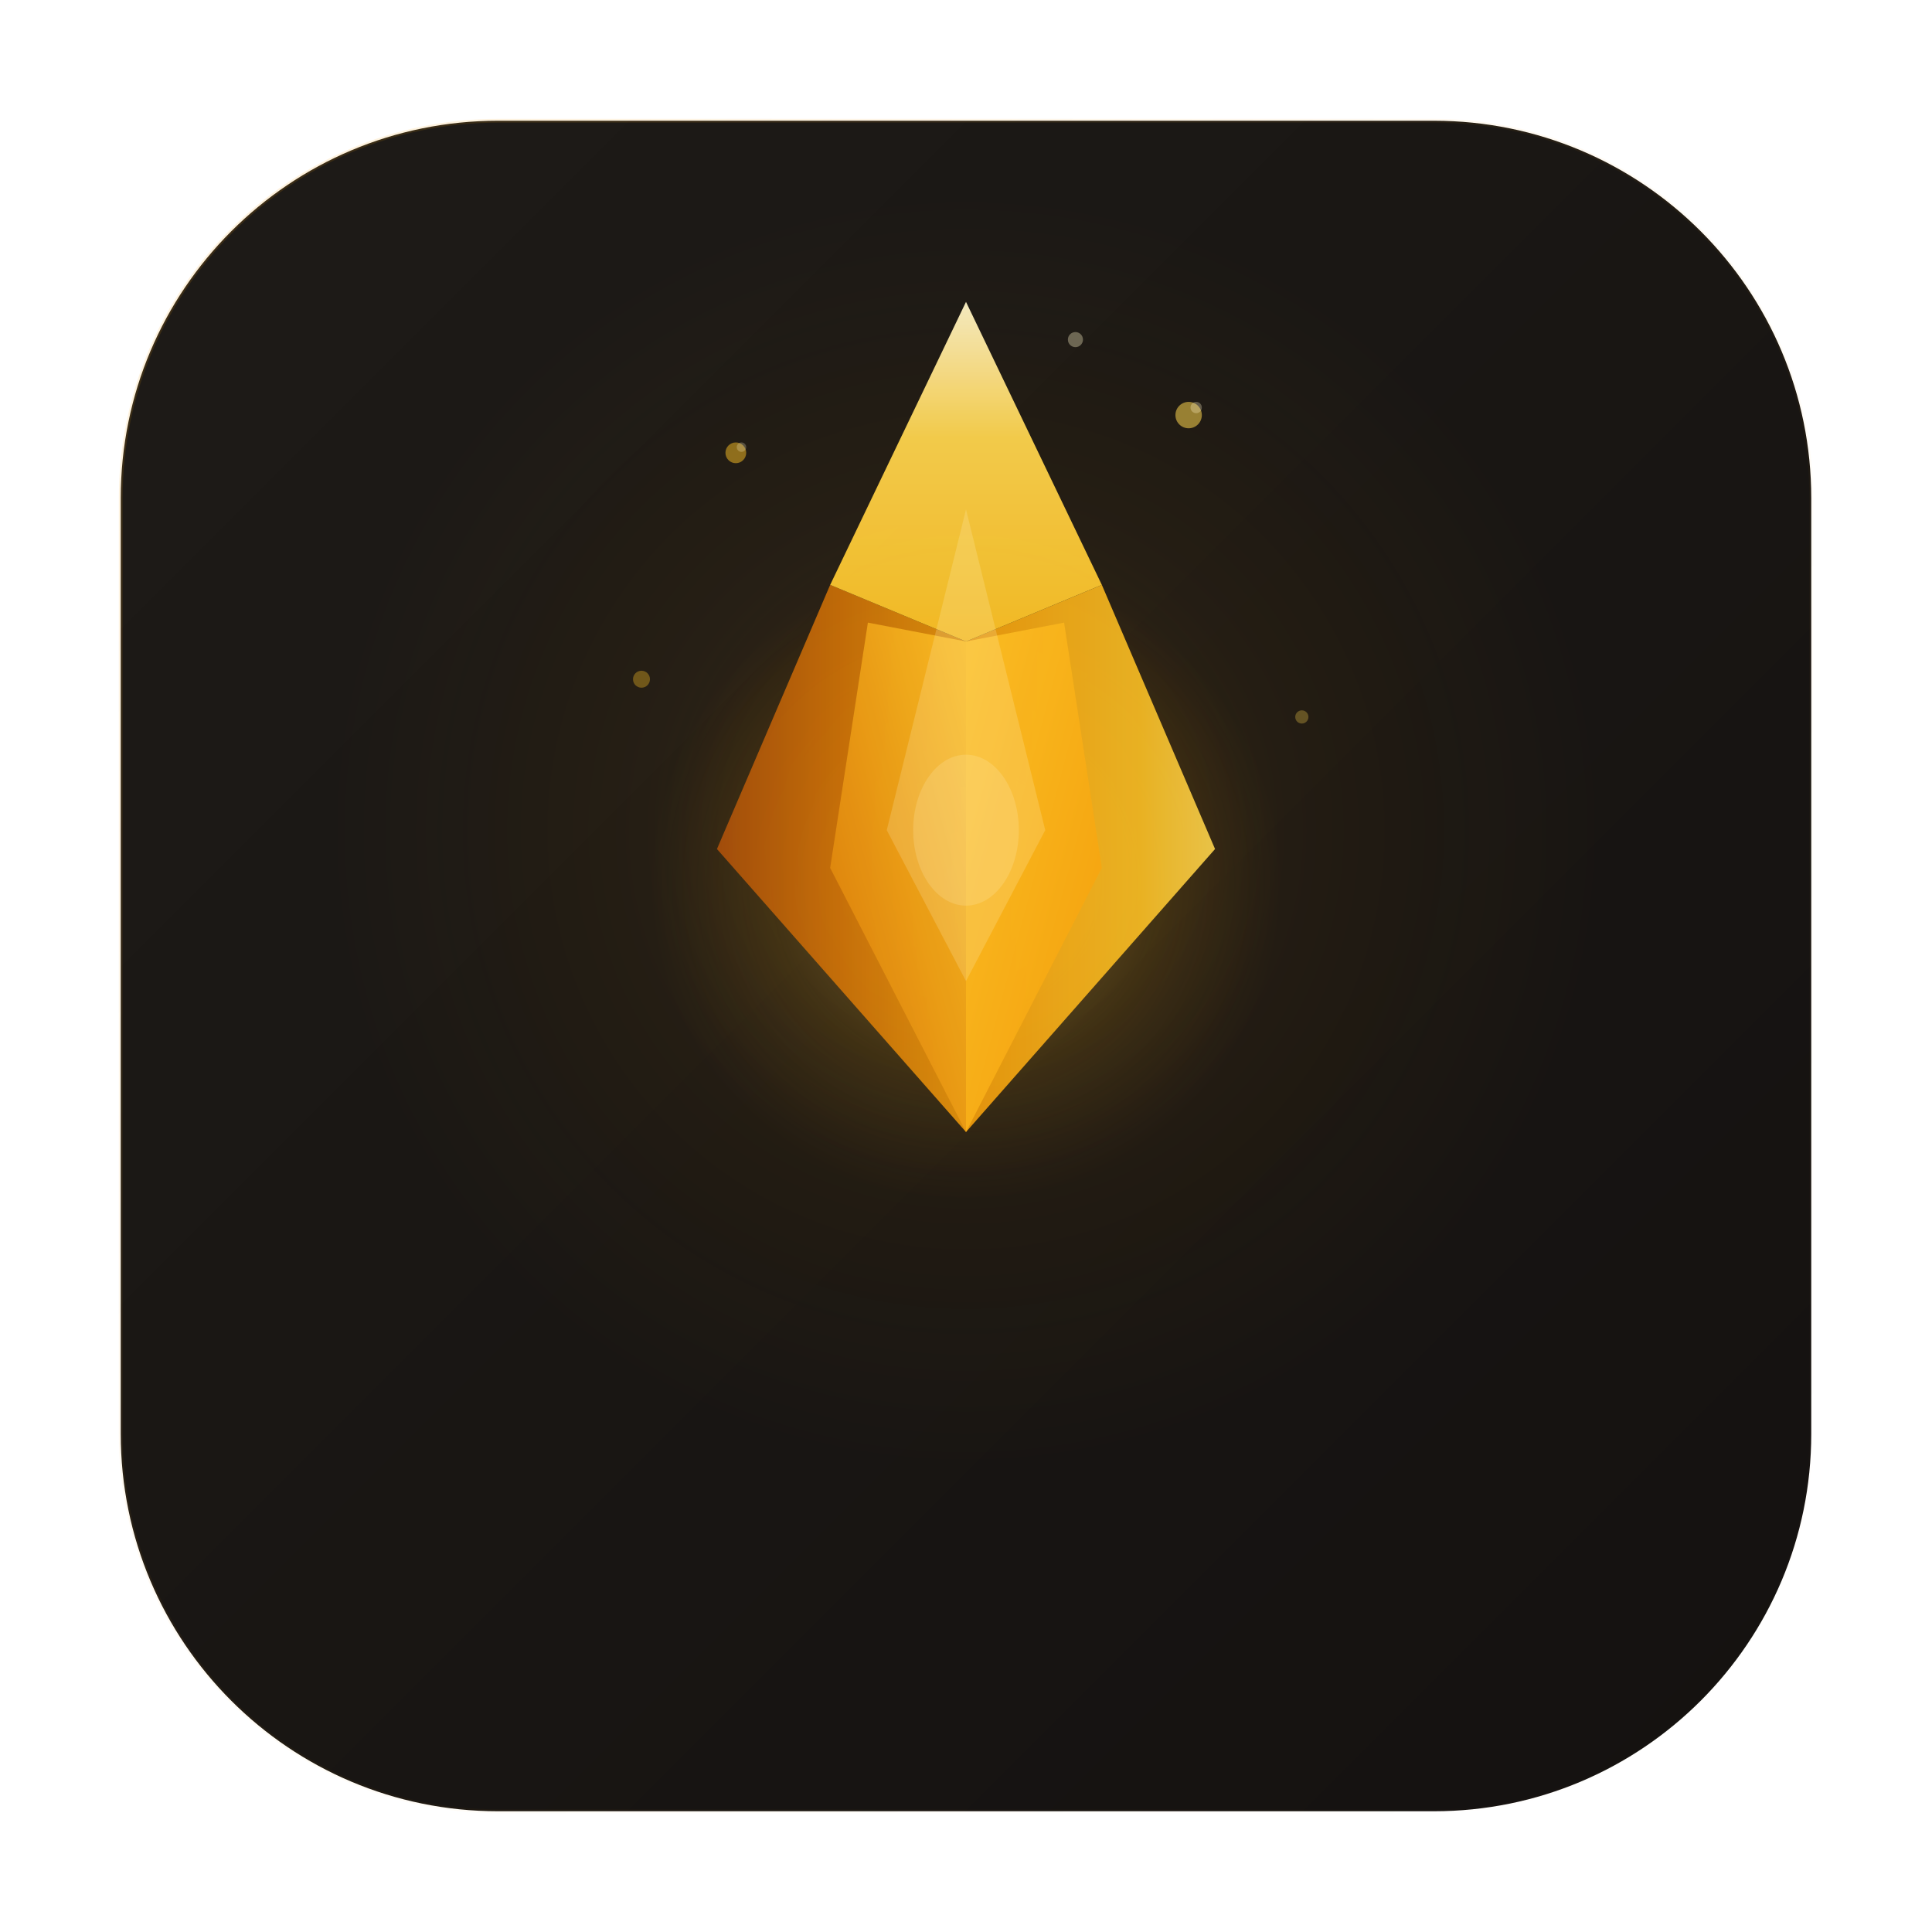
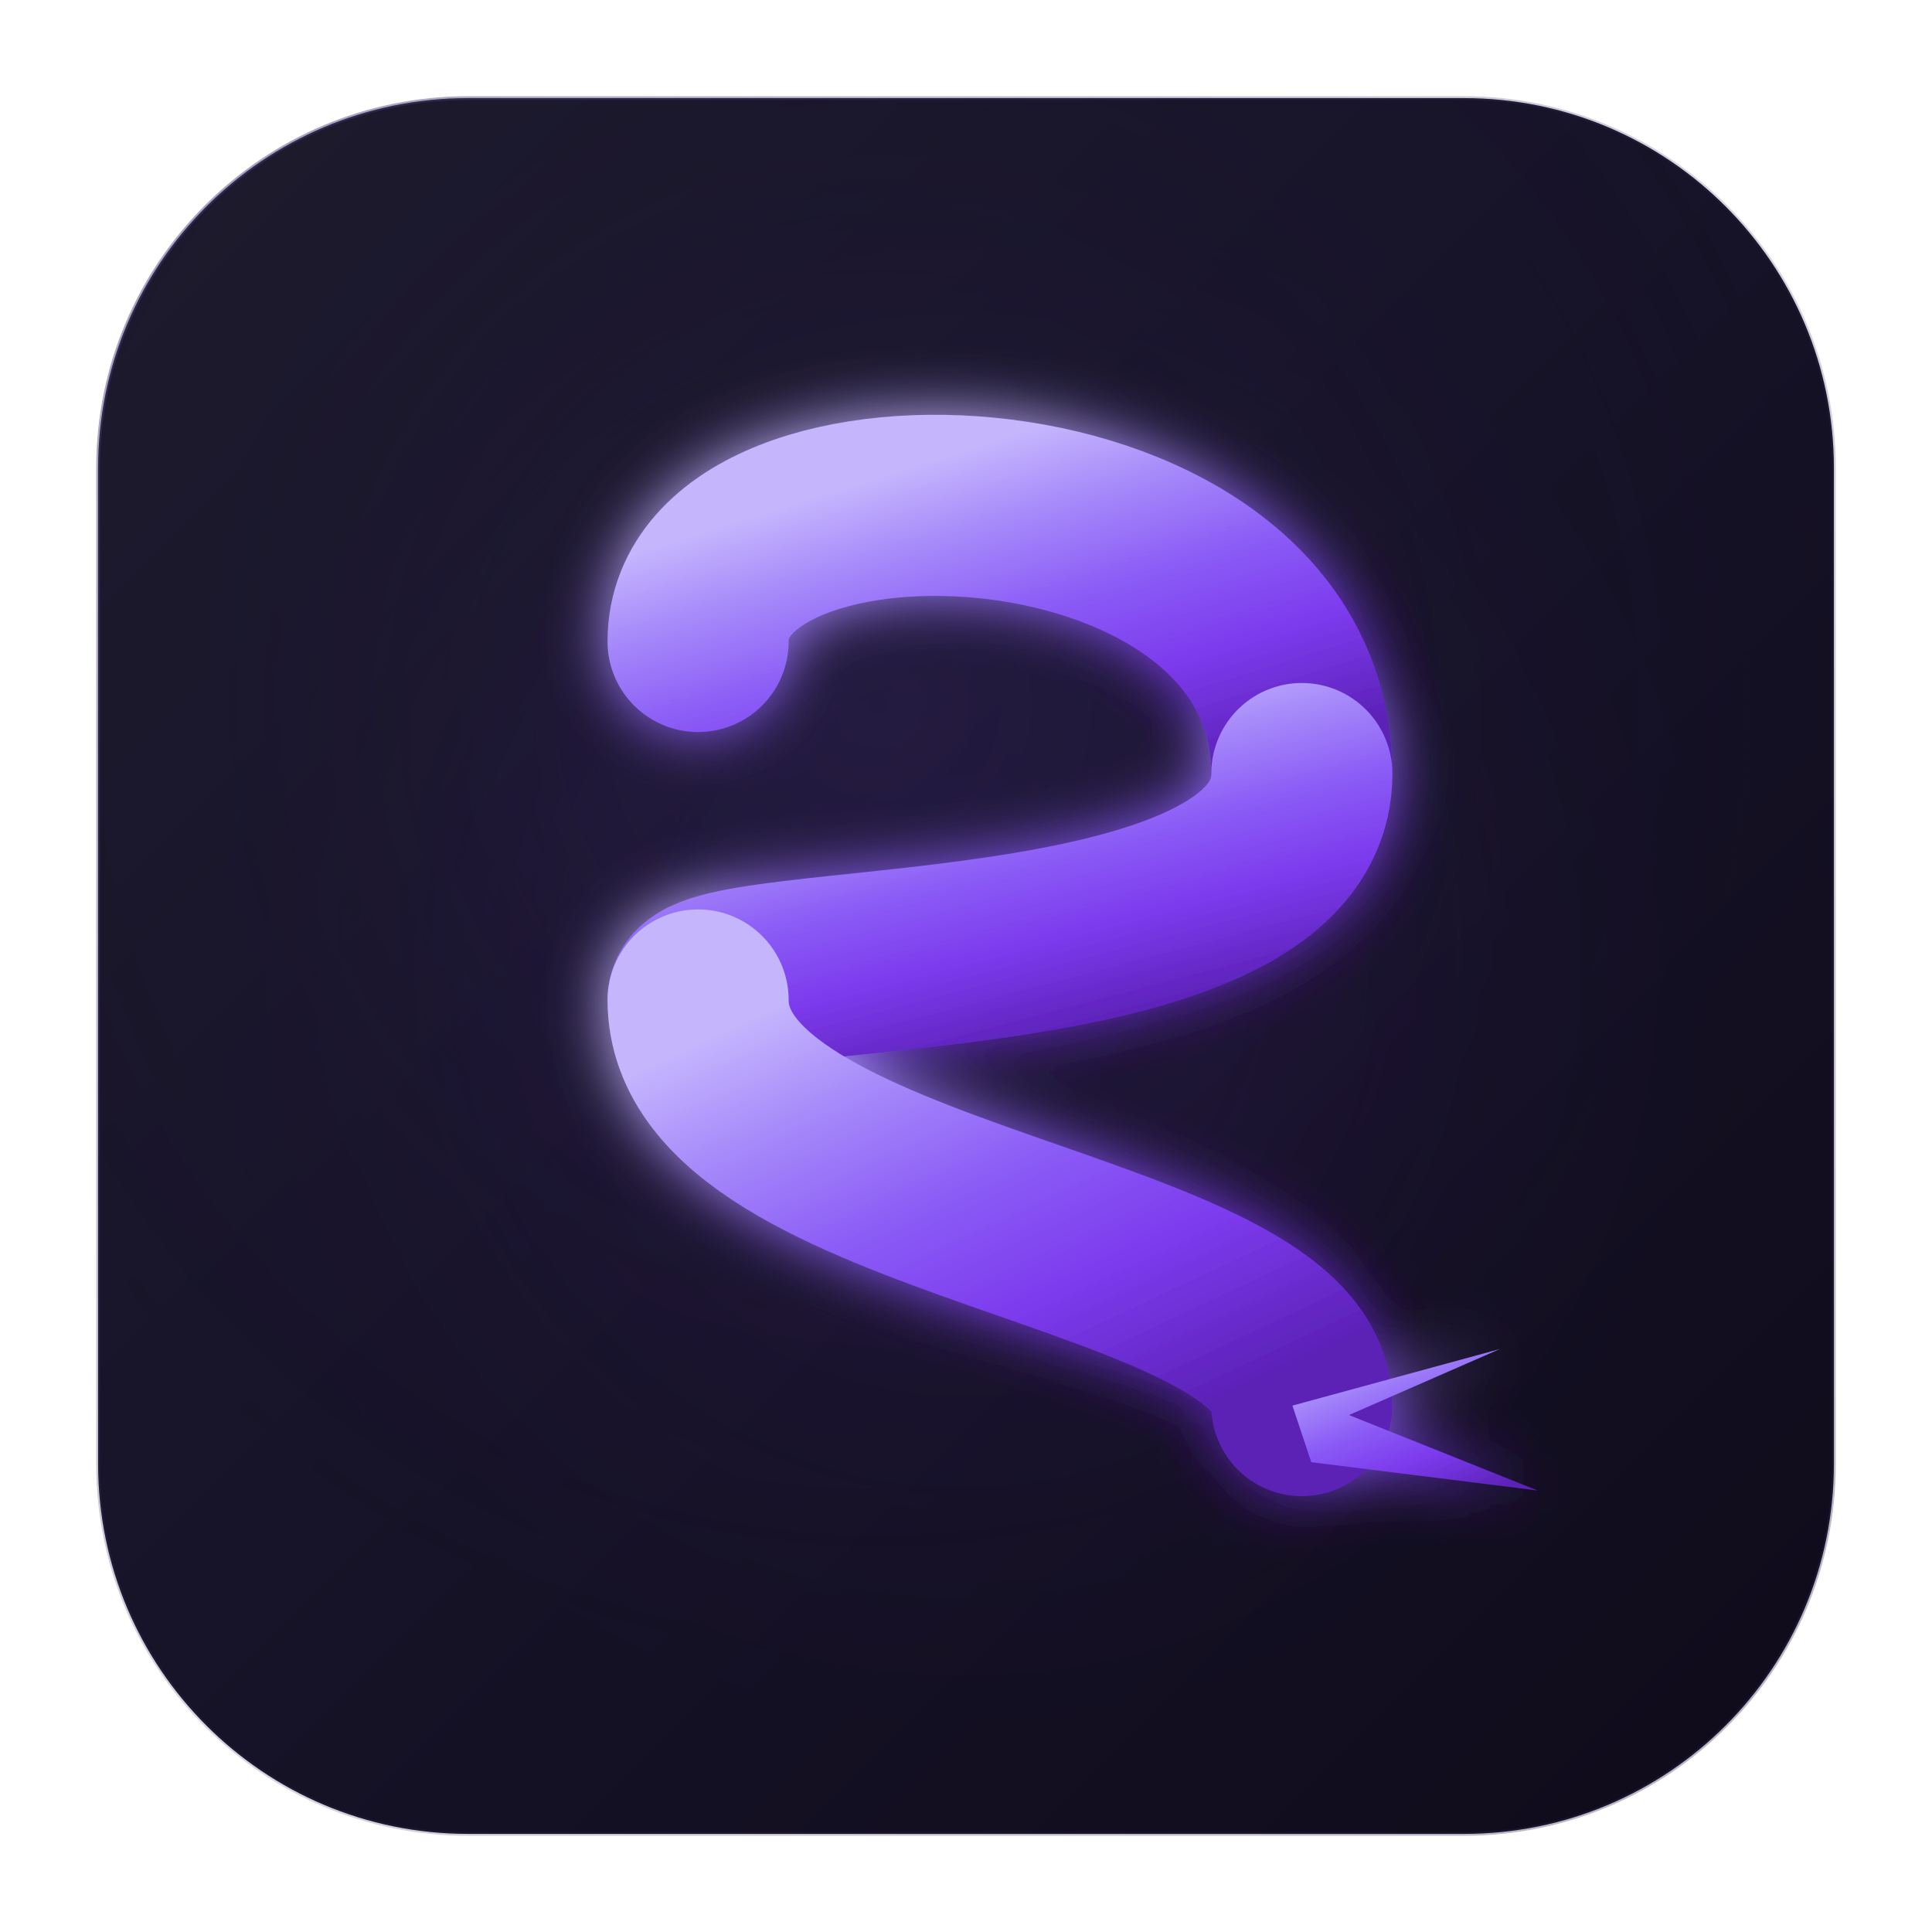
<svg xmlns="http://www.w3.org/2000/svg" width="1024" height="1024" viewBox="0 0 1024 1024">
  <defs>
-     <linearGradient id="bgGrad" x1="0%" y1="0%" x2="100%" y2="100%">
-       <stop offset="0%" stop-color="#1e1b18" />
-       <stop offset="40%" stop-color="#1a1714" />
-       <stop offset="100%" stop-color="#141110" />
+     <linearGradient id="bgGrad" x1="0" y1="0" x2="1" y2="1">
+       <stop offset="0%" stop-color="#1e1b2e" />
+       <stop offset="40%" stop-color="#18142a" />
+       <stop offset="100%" stop-color="#0f0b1a" />
    </linearGradient>
-     <radialGradient id="ambientGlow" cx="50%" cy="42%" r="38%">
-       <stop offset="0%" stop-color="#f59e0b" stop-opacity="0.18" />
-       <stop offset="50%" stop-color="#f59e0b" stop-opacity="0.05" />
-       <stop offset="100%" stop-color="#f59e0b" stop-opacity="0" />
+     <radialGradient id="bgShine" cx="0.45" cy="0.35" r="0.6">
+       <stop offset="0%" stop-color="#2d2550" stop-opacity="0.28" />
+       <stop offset="60%" stop-color="#1a1530" stop-opacity="0.06" />
+       <stop offset="100%" stop-color="#0f0b1a" stop-opacity="0" />
    </radialGradient>
-     <radialGradient id="coreGlow" cx="50%" cy="55%" r="30%">
-       <stop offset="0%" stop-color="#fef3c7" stop-opacity="0.35" />
-       <stop offset="60%" stop-color="#fbbf24" stop-opacity="0.10" />
-       <stop offset="100%" stop-color="#f59e0b" stop-opacity="0" />
-     </radialGradient>
-     <linearGradient id="facetRight" x1="0%" y1="50%" x2="100%" y2="50%">
-       <stop offset="0%" stop-color="#f59e0b" />
-       <stop offset="70%" stop-color="#fbbf24" />
-       <stop offset="100%" stop-color="#fcd34d" />
+     <linearGradient id="borderGrad" x1="0" y1="0" x2="1" y2="1">
+       <stop offset="0%" stop-color="#4a3b7c" stop-opacity="0.5" />
+       <stop offset="50%" stop-color="#3b2f5e" stop-opacity="0.2" />
+       <stop offset="100%" stop-color="#2d2250" stop-opacity="0.35" />
    </linearGradient>
-     <linearGradient id="facetLeft" x1="100%" y1="50%" x2="0%" y2="50%">
-       <stop offset="0%" stop-color="#f59e0b" />
-       <stop offset="50%" stop-color="#d97706" />
-       <stop offset="100%" stop-color="#b45309" />
+     <linearGradient id="brandGrad" x1="0.15" y1="0" x2="0.85" y2="1">
+       <stop offset="0%" stop-color="#c4b5fd" />
+       <stop offset="20%" stop-color="#a78bfa" />
+       <stop offset="45%" stop-color="#8b5cf6" />
+       <stop offset="70%" stop-color="#7c3aed" />
+       <stop offset="100%" stop-color="#5b21b6" />
    </linearGradient>
-     <linearGradient id="facetTop" x1="50%" y1="100%" x2="50%" y2="0%">
-       <stop offset="0%" stop-color="#fbbf24" />
-       <stop offset="60%" stop-color="#fcd34d" />
-       <stop offset="100%" stop-color="#fef3c7" />
+     <linearGradient id="brandGradH" x1="0" y1="0" x2="1" y2="0">
+       <stop offset="0%" stop-color="#c4b5fd" />
+       <stop offset="40%" stop-color="#8b5cf6" />
+       <stop offset="100%" stop-color="#7c3aed" />
    </linearGradient>
-     <linearGradient id="facetInnerRight" x1="0%" y1="0%" x2="100%" y2="100%">
-       <stop offset="0%" stop-color="#fbbf24" />
-       <stop offset="100%" stop-color="#f59e0b" />
-     </linearGradient>
-     <linearGradient id="facetInnerLeft" x1="100%" y1="0%" x2="0%" y2="100%">
-       <stop offset="0%" stop-color="#fbbf24" />
-       <stop offset="100%" stop-color="#d97706" />
-     </linearGradient>
-     <linearGradient id="anvilLine" x1="0%" y1="0%" x2="100%" y2="0%">
-       <stop offset="0%" stop-color="#f59e0b" stop-opacity="0" />
-       <stop offset="30%" stop-color="#f59e0b" stop-opacity="0.35" />
-       <stop offset="50%" stop-color="#fbbf24" stop-opacity="0.45" />
-       <stop offset="70%" stop-color="#f59e0b" stop-opacity="0.35" />
-       <stop offset="100%" stop-color="#f59e0b" stop-opacity="0" />
-     </linearGradient>
-     <linearGradient id="borderGlow" x1="0%" y1="0%" x2="100%" y2="100%">
-       <stop offset="0%" stop-color="#f59e0b" stop-opacity="0.15" />
-       <stop offset="50%" stop-color="#f59e0b" stop-opacity="0.04" />
-       <stop offset="100%" stop-color="#f59e0b" stop-opacity="0" />
-     </linearGradient>
+     <filter id="markGlow" x="-35%" y="-35%" width="170%" height="170%">
+       <feGaussianBlur stdDeviation="16" result="blur" />
+       <feMerge>
+         <feMergeNode in="blur" />
+         <feMergeNode in="SourceGraphic" />
+       </feMerge>
+     </filter>
+     <filter id="ambientGlow" x="-100%" y="-100%" width="300%" height="300%">
+       <feGaussianBlur stdDeviation="80" />
+     </filter>
  </defs>
-   <rect x="64" y="64" width="896" height="896" rx="200" ry="200" fill="url(#bgGrad)" />
-   <rect x="64" y="64" width="896" height="896" rx="200" ry="200" fill="url(#ambientGlow)" />
-   <circle cx="512" cy="440" r="280" fill="url(#coreGlow)" />
-   <line x1="340" y1="630" x2="684" y2="630" stroke="url(#anvilLine)" stroke-width="2.5" />
-   <line x1="360" y1="650" x2="664" y2="650" stroke="url(#anvilLine)" stroke-width="1.5" />
-   <polygon points="512,600  380,450  440,310  512,340" fill="url(#facetLeft)" opacity="0.85" />
-   <polygon points="512,600  644,450  584,310  512,340" fill="url(#facetRight)" opacity="0.90" />
-   <polygon points="512,600  440,460  460,330  512,340" fill="url(#facetInnerLeft)" opacity="0.92" />
-   <polygon points="512,600  584,460  564,330  512,340" fill="url(#facetInnerRight)" opacity="0.95" />
-   <polygon points="440,310  512,160  584,310  512,340" fill="url(#facetTop)" opacity="0.95" />
-   <polygon points="470,440  512,270  554,440  512,520" fill="#fef3c7" opacity="0.20" />
-   <ellipse cx="512" cy="440" rx="28" ry="40" fill="#fef3c7" opacity="0.18" />
-   <circle cx="630" cy="220" r="7" fill="#fcd34d" opacity="0.55" />
-   <circle cx="634" cy="216" r="3" fill="#fef3c7" opacity="0.3" />
-   <circle cx="390" cy="240" r="5.5" fill="#fbbf24" opacity="0.50" />
-   <circle cx="393" cy="237" r="2.5" fill="#fef3c7" opacity="0.25" />
-   <circle cx="340" cy="360" r="4.5" fill="#fbbf24" opacity="0.35" />
-   <circle cx="690" cy="380" r="3.5" fill="#fcd34d" opacity="0.30" />
-   <circle cx="570" cy="180" r="4" fill="#fef3c7" opacity="0.35" />
-   <rect x="64" y="64" width="896" height="896" rx="200" ry="200" fill="none" stroke="url(#borderGlow)" stroke-width="2" />
+   <rect x="52" y="52" width="920" height="920" rx="196" fill="url(#bgGrad)" />
+   <rect x="52" y="52" width="920" height="920" rx="196" fill="url(#bgShine)" />
+   <rect x="52" y="52" width="920" height="920" rx="196" fill="none" stroke="url(#borderGrad)" stroke-width="2" />
+   <ellipse cx="510" cy="510" rx="260" ry="270" fill="#7c3aed" opacity="0.07" filter="url(#ambientGlow)" />
+   <g filter="url(#markGlow)">
+     <path d="M 175 340 L 370 340" fill="none" stroke="url(#brandGradH)" stroke-width="88" stroke-linecap="round" />
+     <path d="M 230 530 L 370 530" fill="none" stroke="url(#brandGradH)" stroke-width="88" stroke-linecap="round" />
+     <path d="M 370 340 C 370 230, 690 240, 690 410" fill="none" stroke="url(#brandGrad)" stroke-width="96" stroke-linecap="round" />
+     <path d="M 690 410 C 690 525, 370 500, 370 530" fill="none" stroke="url(#brandGrad)" stroke-width="96" stroke-linecap="round" />
+     <path d="M 370 530 C 370 645, 690 655, 690 745" fill="none" stroke="url(#brandGrad)" stroke-width="96" stroke-linecap="round" />
+     <path d="M 685 745              L 795 715              L 715 750              L 815 790              L 695 775              Z" fill="url(#brandGrad)" />
+   </g>
</svg>
